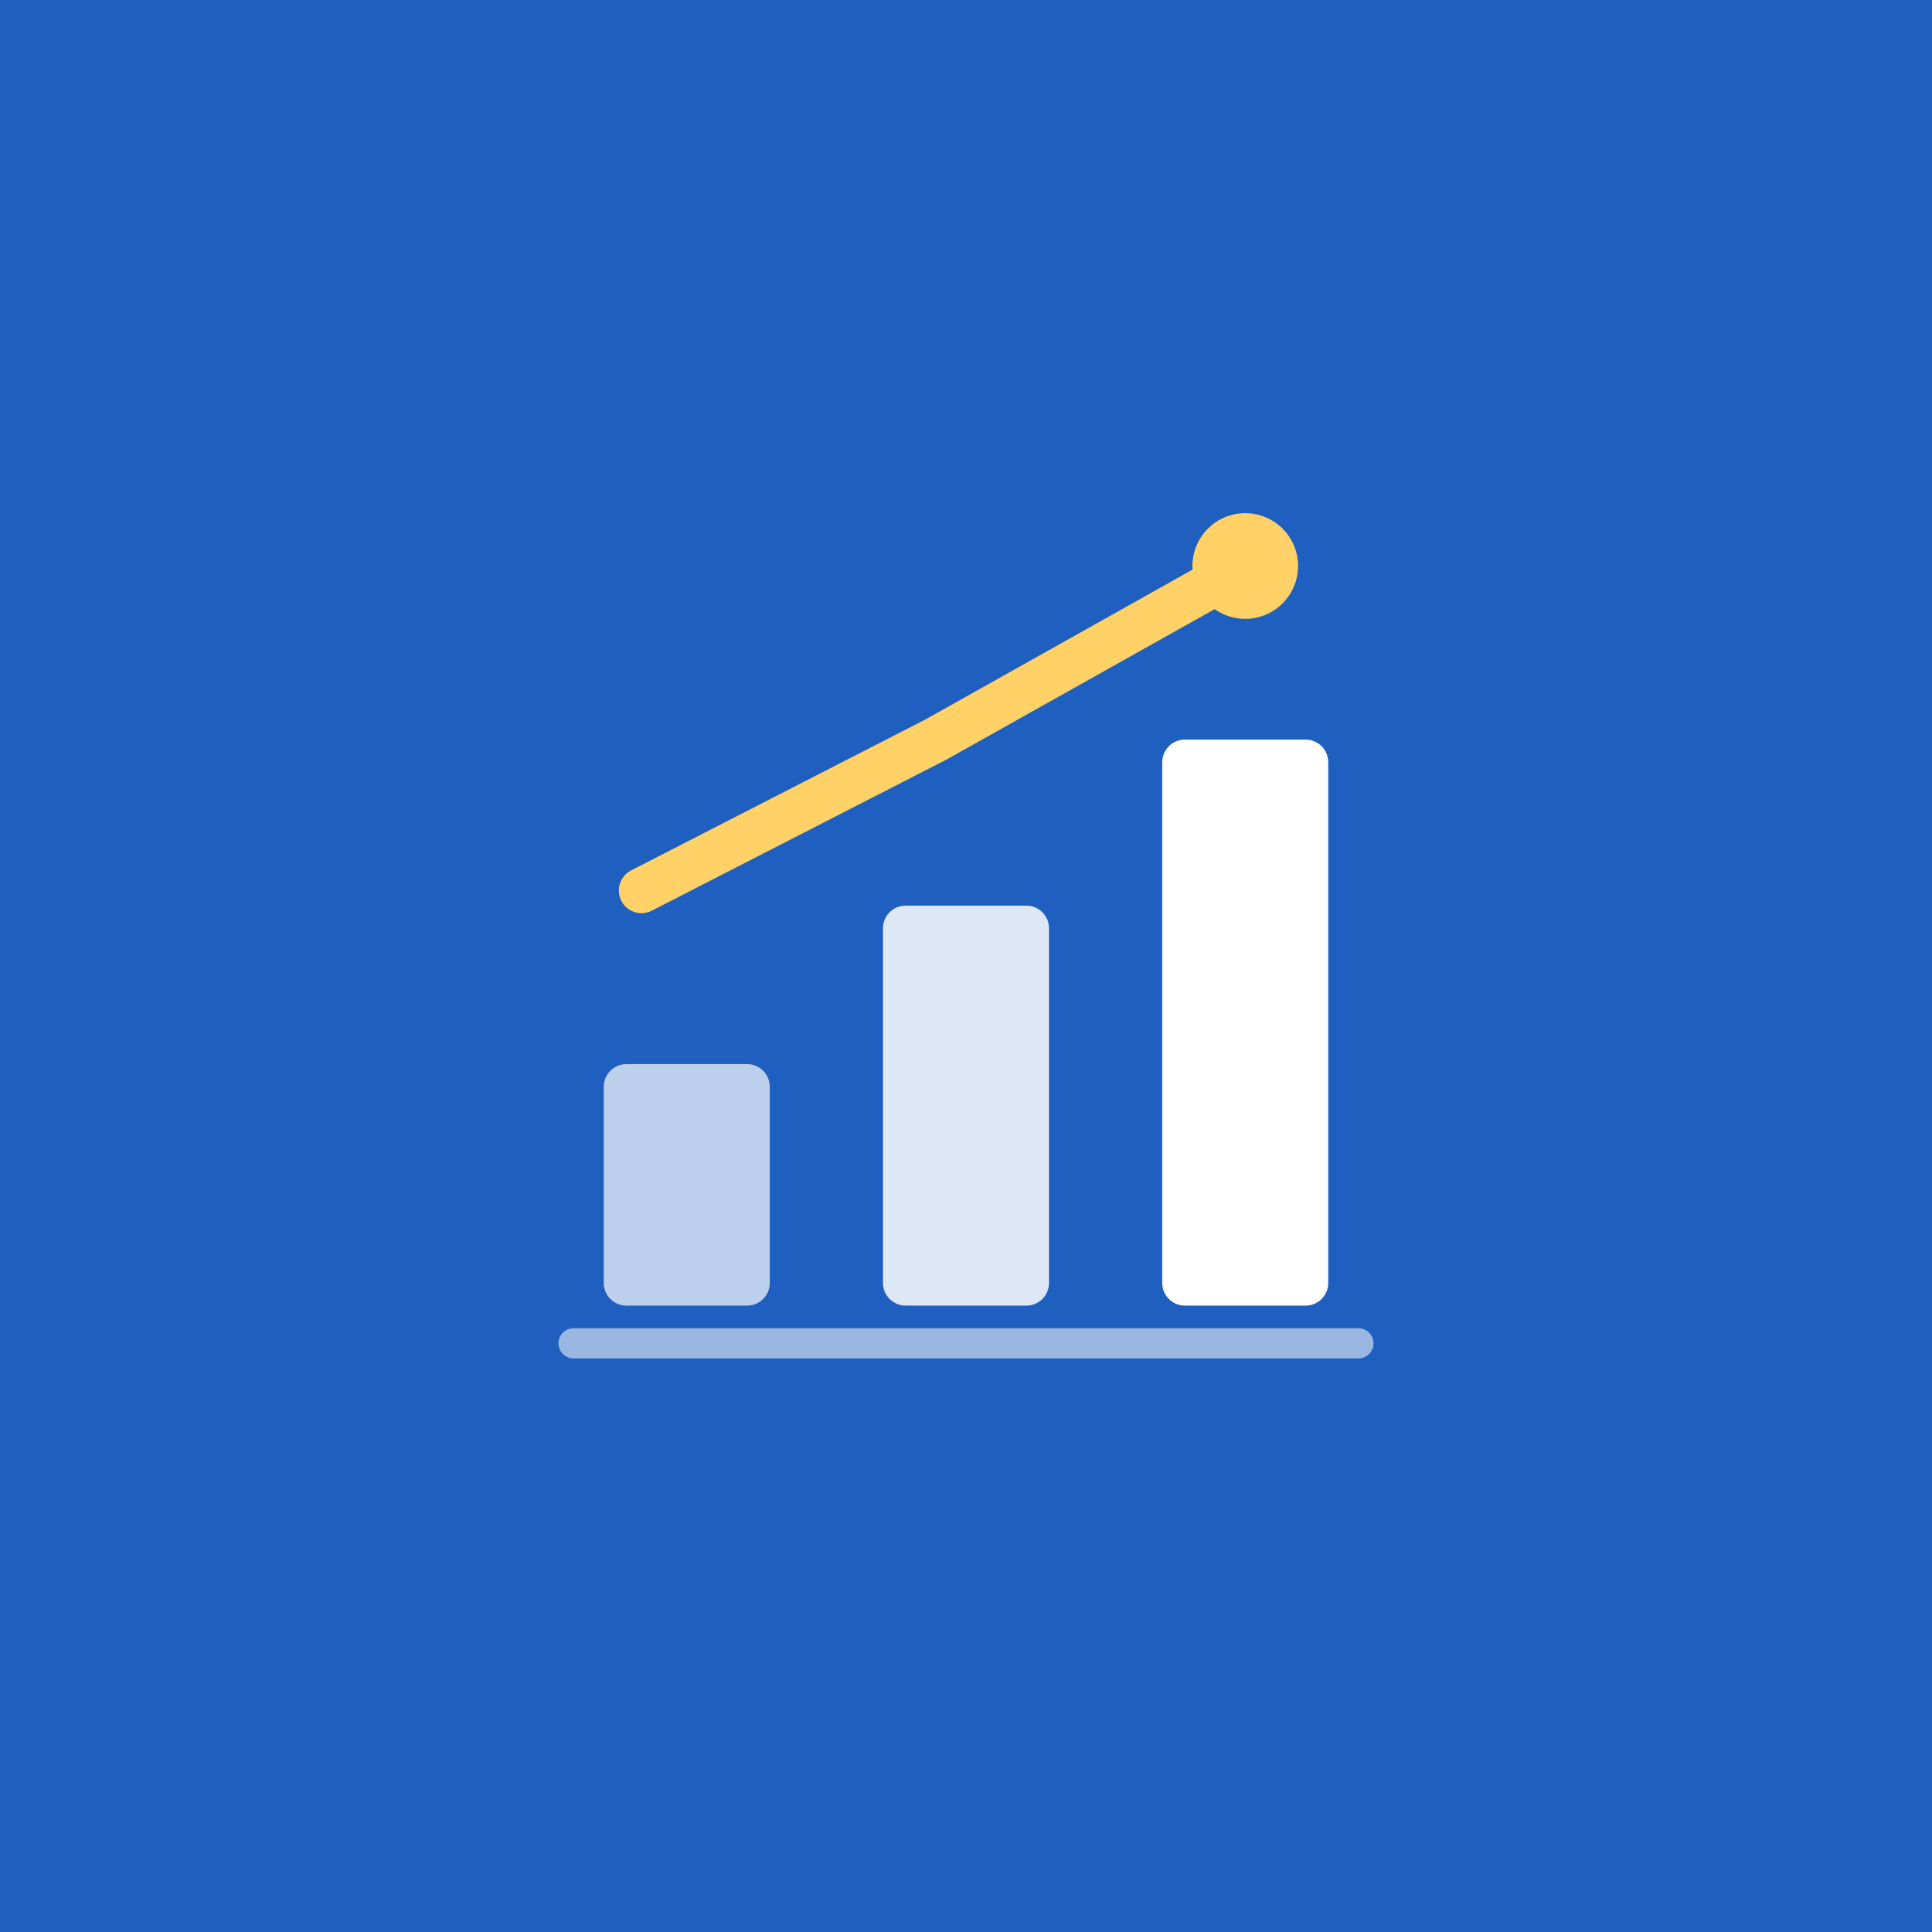
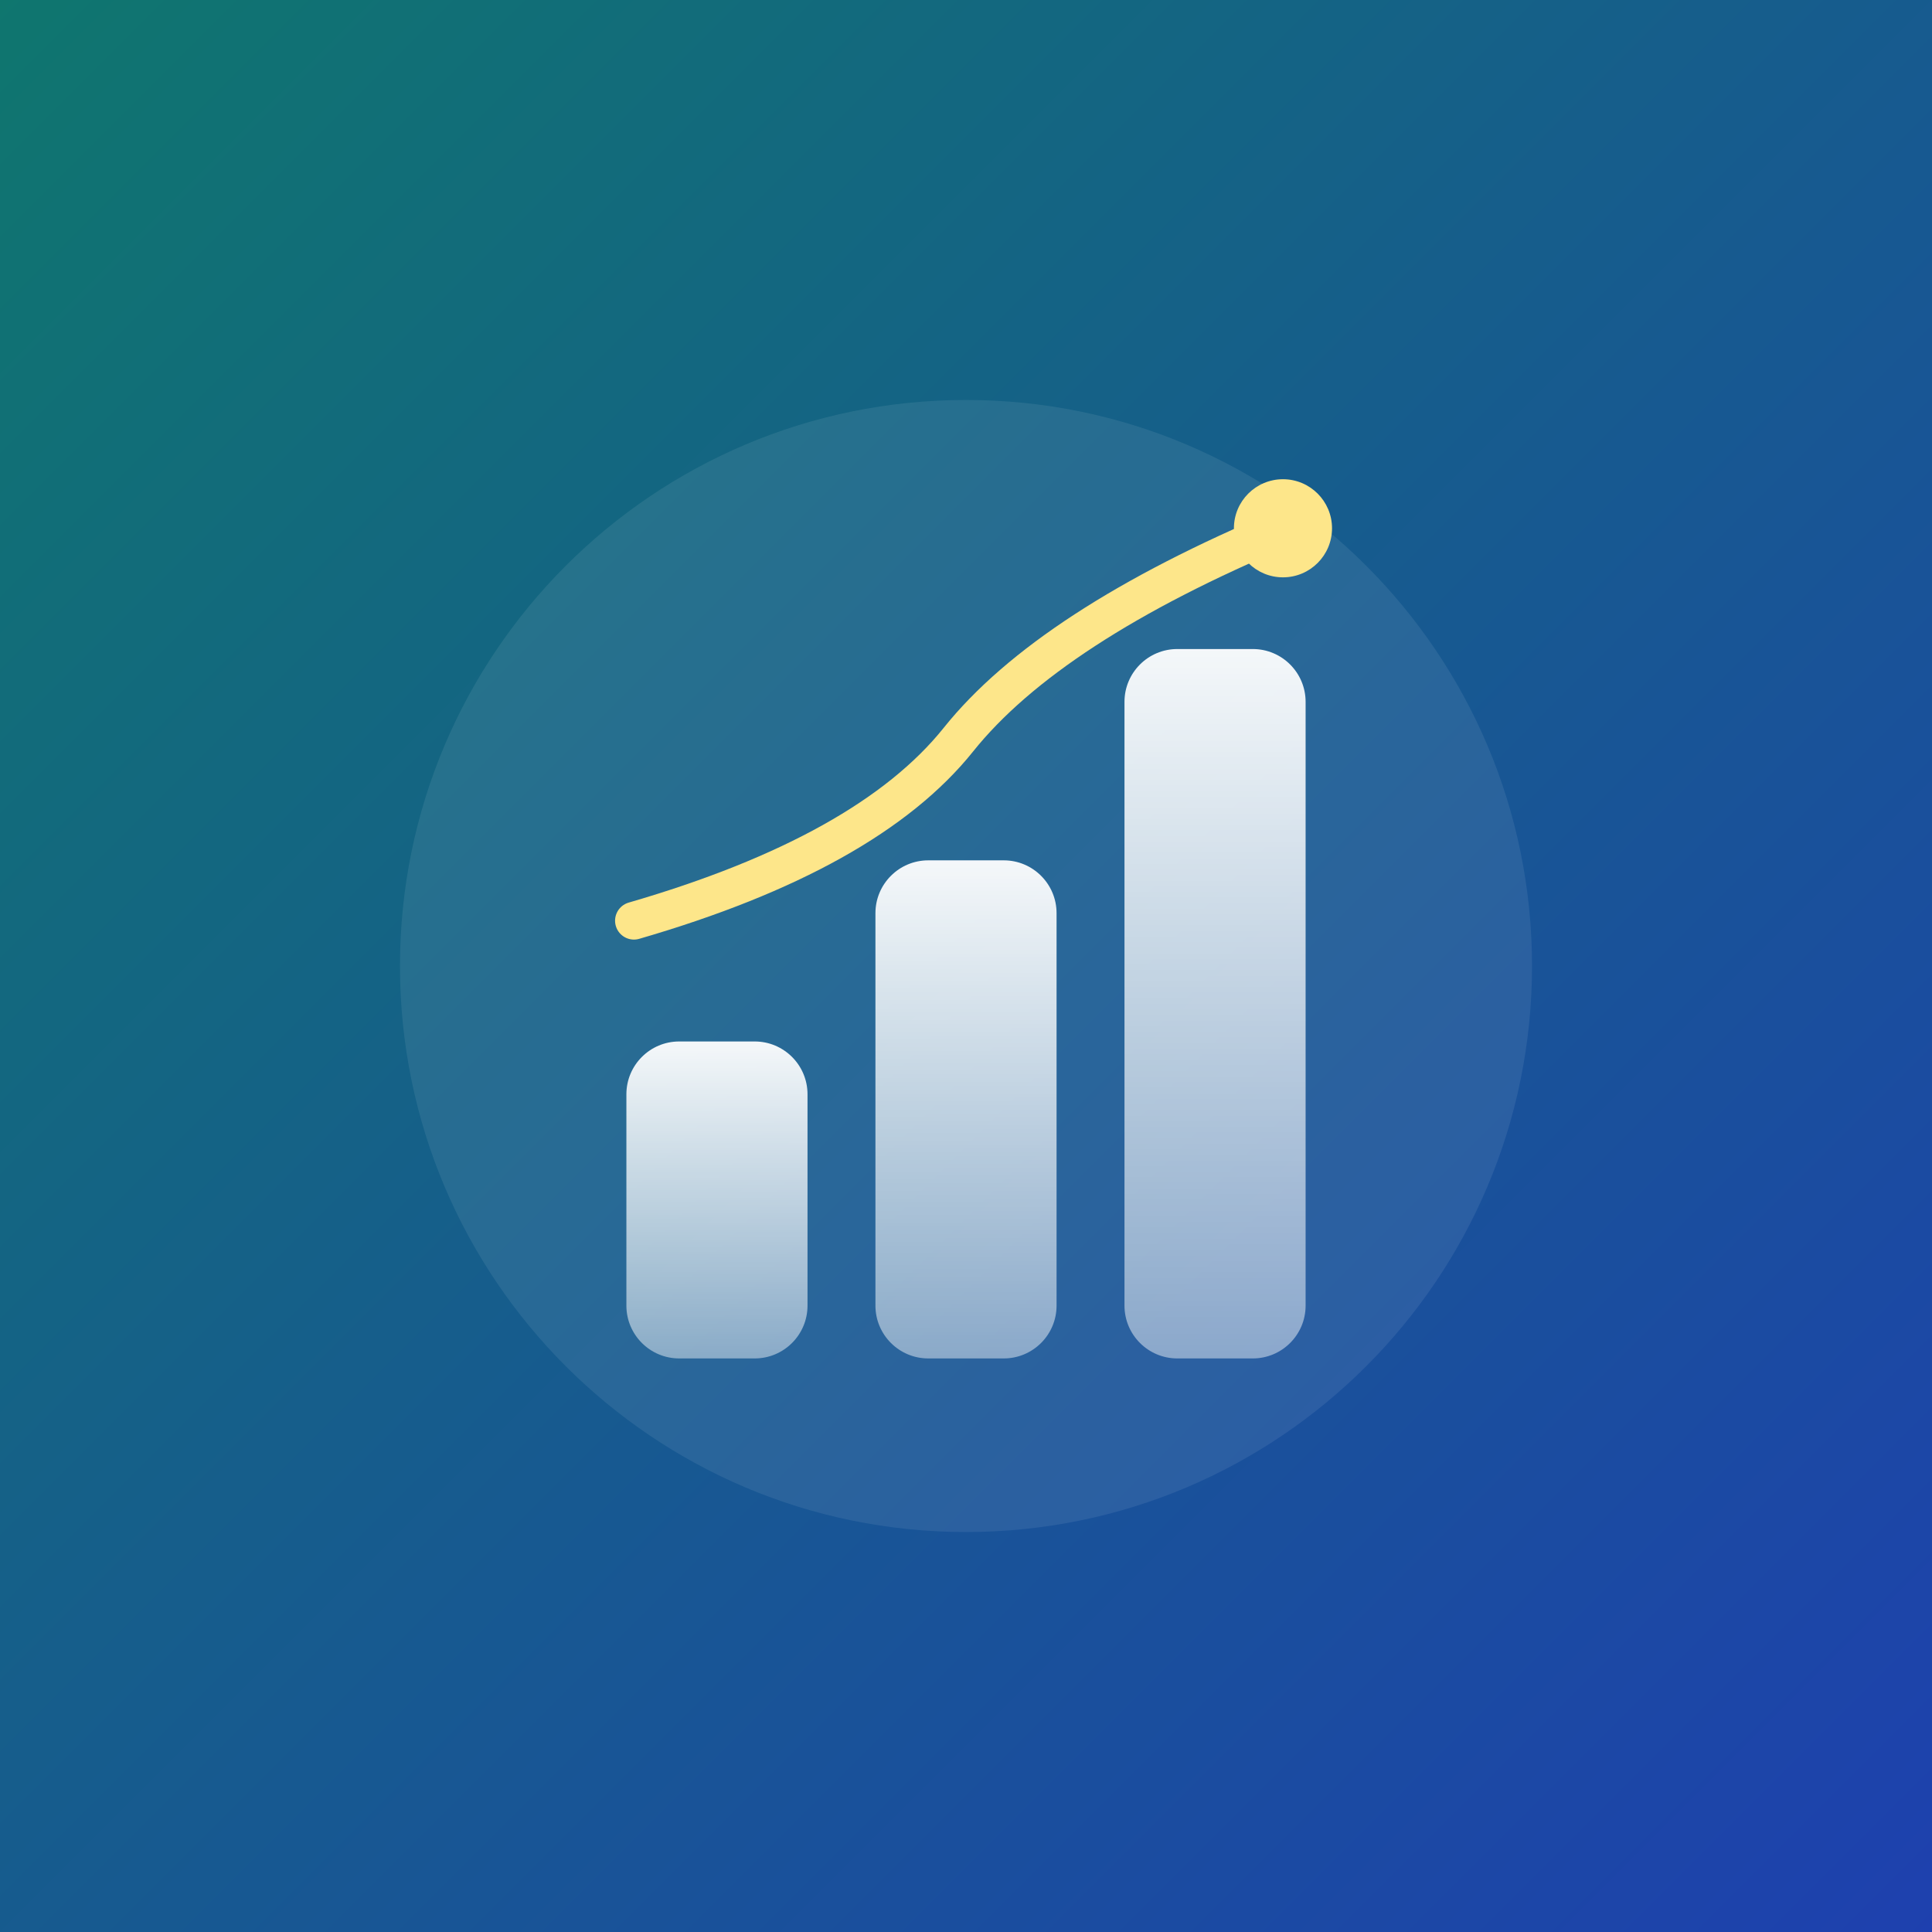
<svg xmlns="http://www.w3.org/2000/svg" viewBox="0 0 512 512" width="512" height="512">
-   <rect width="512" height="512" fill="#1f5fbf" />
-   <rect x="148" y="352" width="216" height="8" rx="4" fill="#ffffff" opacity="0.55" />
-   <rect x="160" y="282" width="44" height="64" rx="6" fill="#ffffff" opacity="0.7" />
-   <rect x="234" y="240" width="44" height="106" rx="6" fill="#ffffff" opacity="0.85" />
-   <rect x="308" y="196" width="44" height="150" rx="6" fill="#ffffff" />
-   <polyline points="170,236 248,196 330,150" fill="none" stroke="#ffd166" stroke-width="12" stroke-linecap="round" stroke-linejoin="round" />
-   <circle cx="330" cy="150" r="14" fill="#ffd166" />
+   <defs>
+     <linearGradient id="bg" x1="0" y1="0" x2="1" y2="1">
+       <stop offset="0" stop-color="#0f766e" />
+       <stop offset="1" stop-color="#1e40af" />
+     </linearGradient>
+     <linearGradient id="bar" x1="0" y1="0" x2="0" y2="1">
+       <stop offset="0" stop-color="#ffffff" stop-opacity="0.95" />
+       <stop offset="1" stop-color="#ffffff" stop-opacity="0.45" />
+     </linearGradient>
+   </defs>
+   <rect width="512" height="512" fill="url(#bg)" />
+   <circle cx="256" cy="256" r="150" fill="#ffffff" opacity="0.08" />
+   <rect x="166" y="276" width="48" height="84" rx="14" fill="url(#bar)" />
+   <rect x="232" y="228" width="48" height="132" rx="14" fill="url(#bar)" />
+   <rect x="298" y="172" width="48" height="188" rx="14" fill="url(#bar)" />
+   <path d="M168 244 Q230 226 254 196 T340 140" fill="none" stroke="#fde68a" stroke-width="10" stroke-linecap="round" />
+   <circle cx="340" cy="140" r="13" fill="#fde68a" />
</svg>
